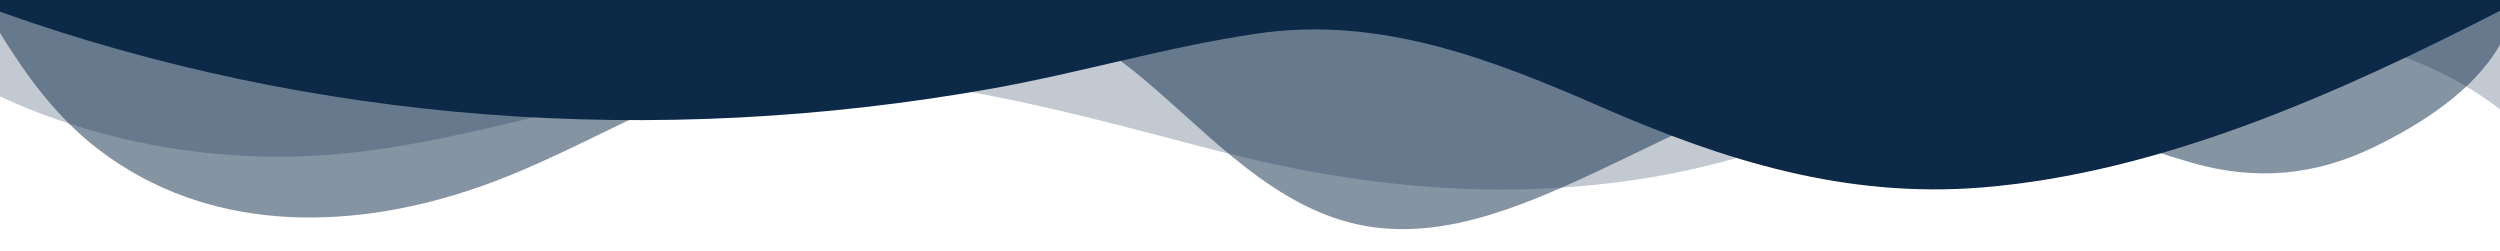
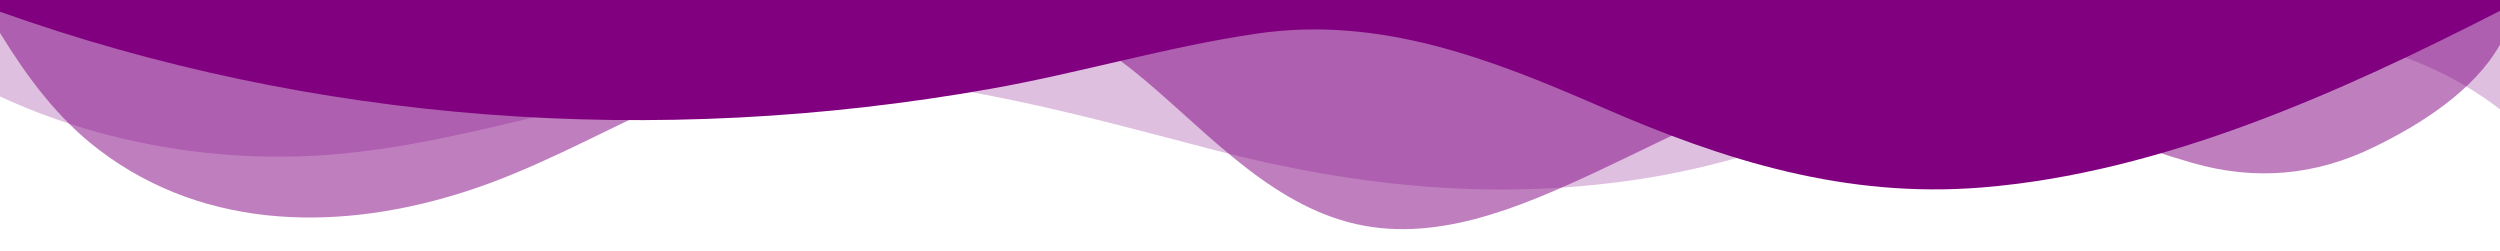
<svg xmlns="http://www.w3.org/2000/svg" data-name="Layer 1" viewBox="0 0 1200 120" preserveAspectRatio="none">
-   <path d="M0,0V46.29c47.79,22.2,103.59,32.17,158,28,70.36-5.37,136.33-33.31,206.8-37.5C438.64,32.43,512.34,53.67,583,72.05c69.27,18,138.3,24.88,209.4,13.08,36.15-6,69.85-17.84,104.45-29.34C989.49,25,1113-14.29,1200,52.47V0Z" opacity=".25" class="shape-fill" fill="#0C2947" fill-opacity="1" />
-   <path d="M0,0V15.81C13,36.92,27.64,56.86,47.69,72.05,99.41,111.27,165,111,224.58,91.58c31.15-10.15,60.09-26.07,89.67-39.8,40.92-19,84.73-46,130.83-49.67,36.26-2.85,70.9,9.42,98.6,31.56,31.77,25.39,62.32,62,103.63,73,40.44,10.79,81.35-6.69,119.13-24.28s75.16-39,116.92-43.05c59.73-5.85,113.28,22.88,168.9,38.84,30.2,8.66,59,6.17,87.09-7.5,22.43-10.89,48-26.93,60.65-49.24V0Z" opacity=".5" class="shape-fill" fill="#0C2947" fill-opacity="1" />
-   <path d="M0,0V5.63C149.93,59,314.09,71.32,475.83,42.57c43-7.64,84.23-20.12,127.61-26.46,59-8.63,112.48,12.24,165.56,35.4C827.93,77.22,886,95.24,951.2,90c86.53-7,172.46-45.71,248.8-84.81V0Z" class="shape-fill" fill="#0C2947" fill-opacity="1" />
+   <path d="M0,0V46.29c47.79,22.2,103.59,32.17,158,28,70.36-5.37,136.33-33.31,206.8-37.5C438.64,32.43,512.34,53.67,583,72.05c69.27,18,138.3,24.88,209.4,13.08,36.15-6,69.85-17.84,104.45-29.34C989.49,25,1113-14.29,1200,52.47V0Z" opacity=".25" class="shape-fill" fill="purple" fill-opacity="1" />
+   <path d="M0,0V15.81C13,36.92,27.64,56.86,47.69,72.05,99.41,111.27,165,111,224.58,91.58c31.15-10.15,60.09-26.07,89.67-39.8,40.92-19,84.73-46,130.83-49.67,36.26-2.85,70.9,9.42,98.6,31.56,31.77,25.39,62.32,62,103.63,73,40.44,10.79,81.35-6.69,119.13-24.28s75.16-39,116.92-43.05c59.73-5.85,113.28,22.88,168.9,38.84,30.2,8.66,59,6.17,87.09-7.5,22.43-10.89,48-26.93,60.65-49.24V0Z" opacity=".5" class="shape-fill" fill="purple" fill-opacity="1" />
+   <path d="M0,0V5.63C149.93,59,314.09,71.32,475.83,42.57c43-7.64,84.23-20.12,127.61-26.46,59-8.63,112.48,12.24,165.56,35.4C827.93,77.22,886,95.24,951.2,90c86.53-7,172.46-45.71,248.8-84.81V0Z" class="shape-fill" fill="purple" fill-opacity="1" />
</svg>
